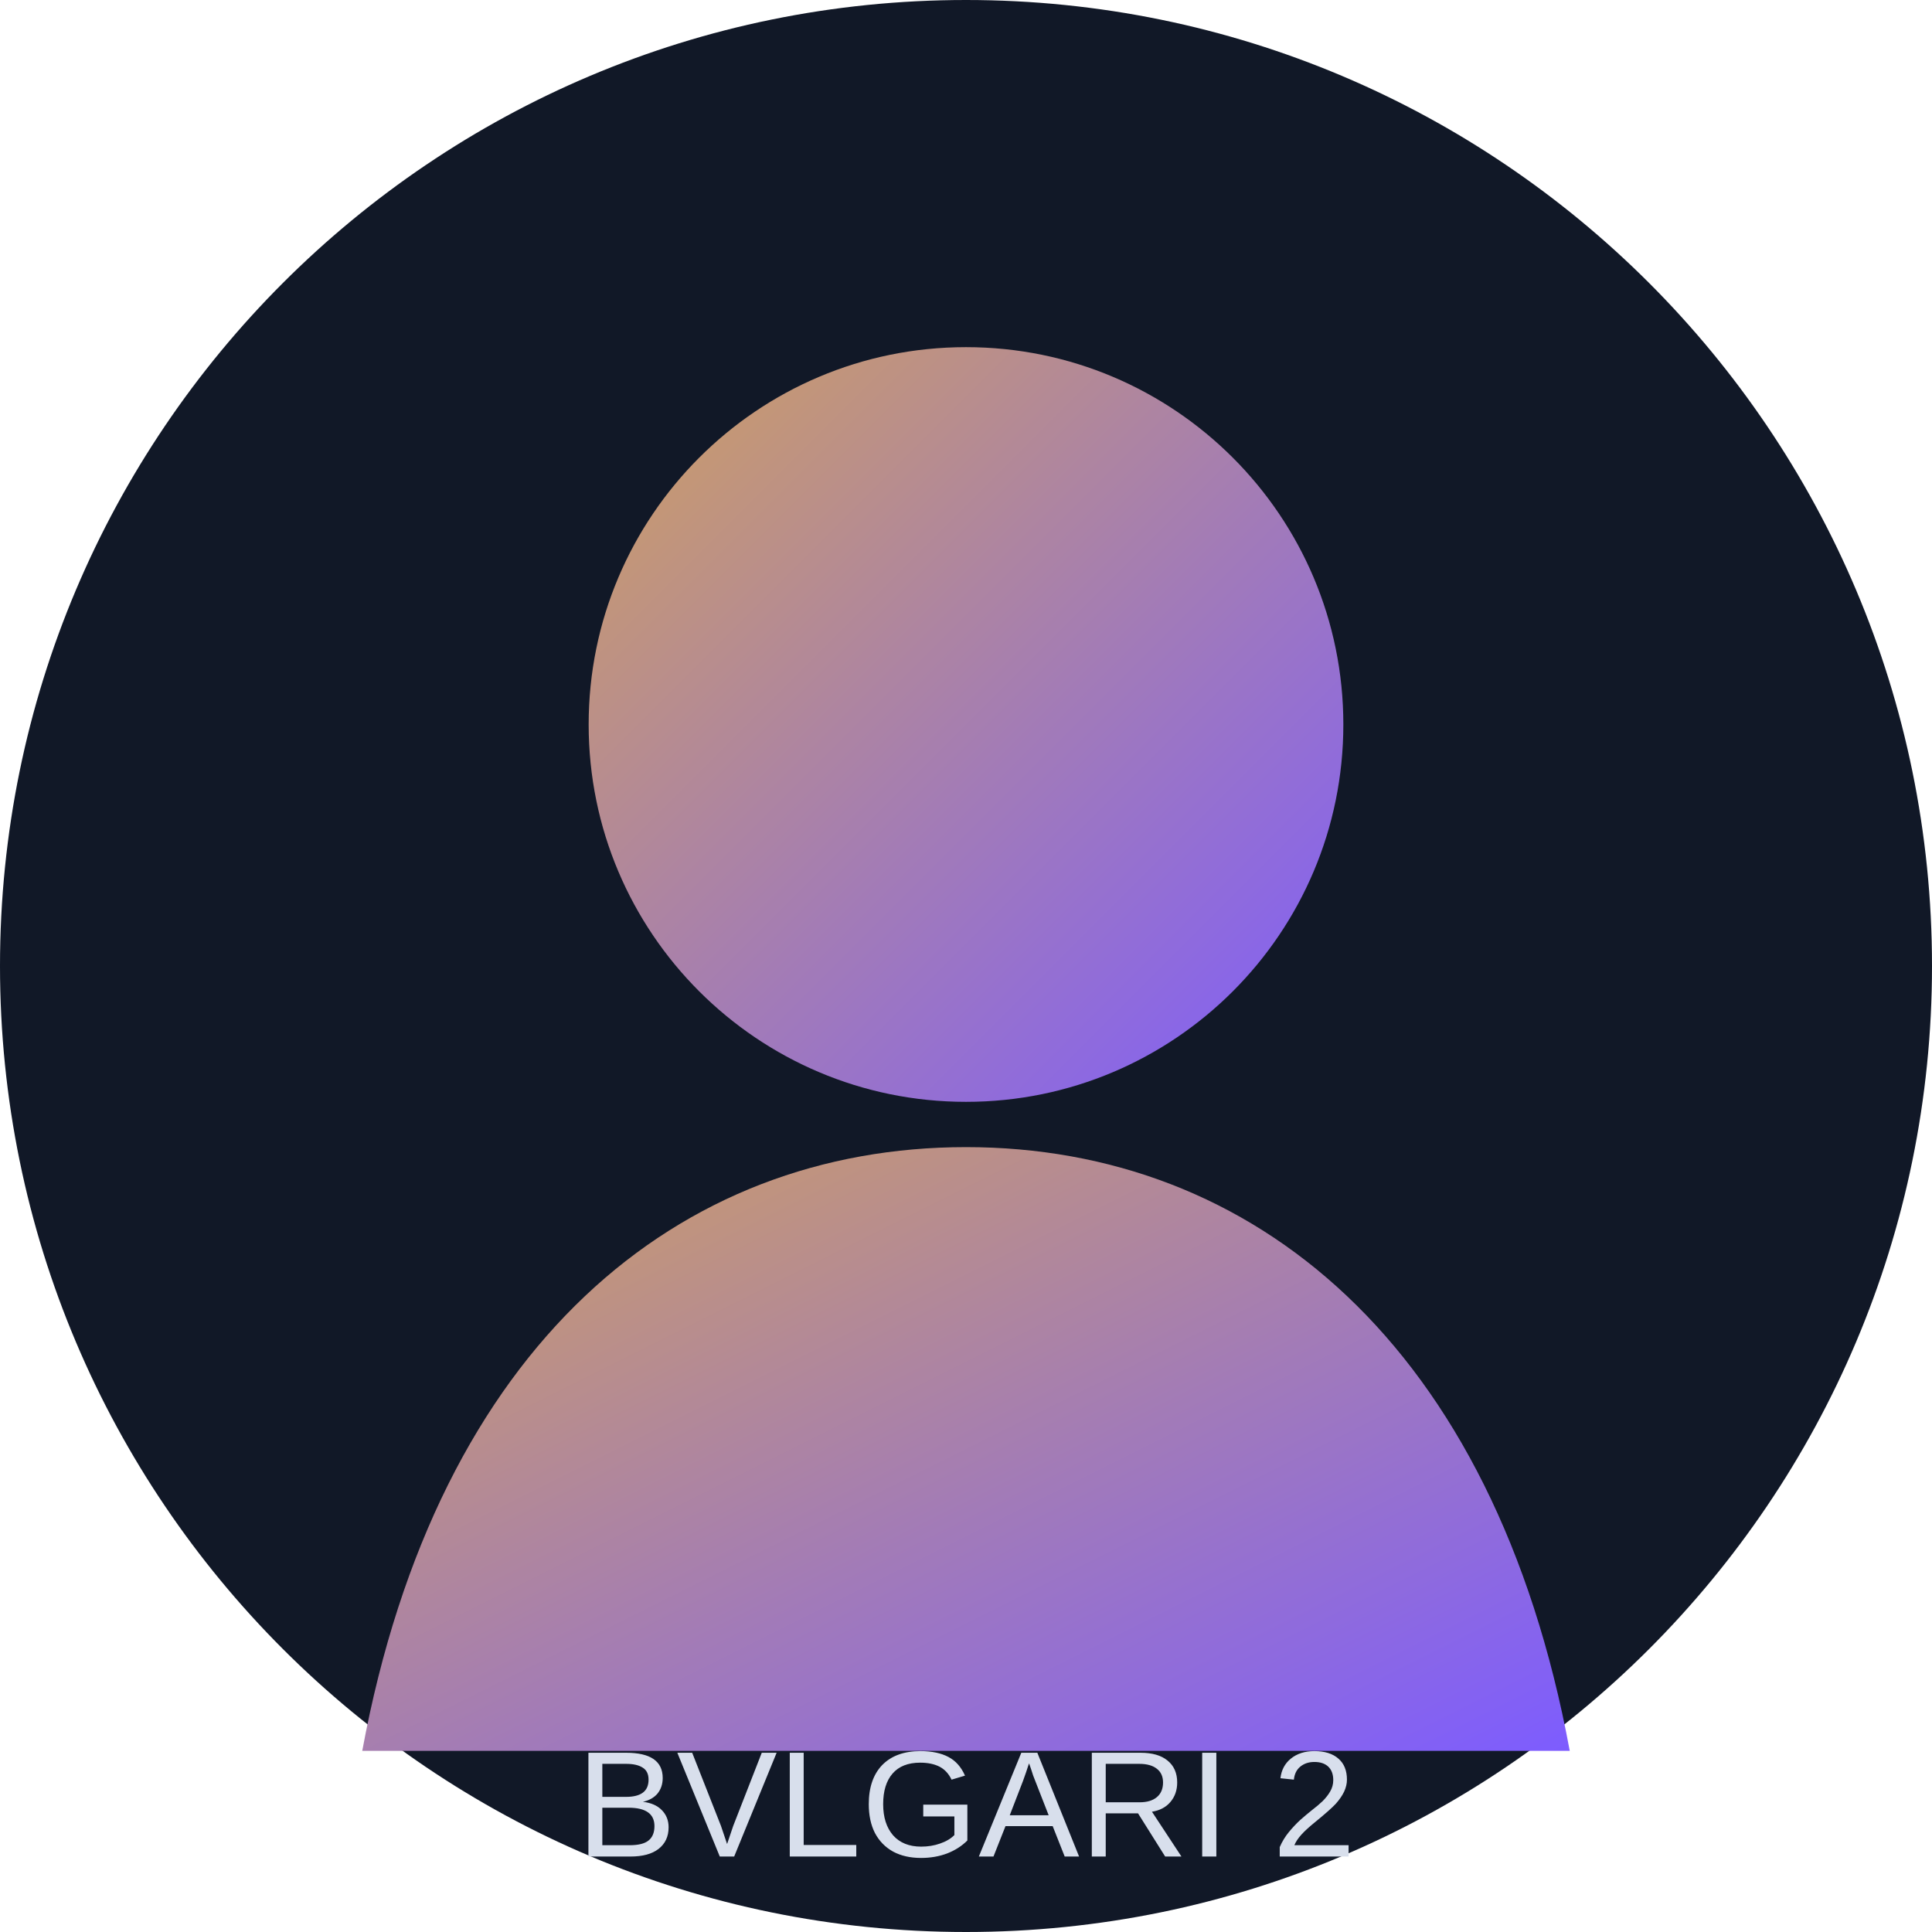
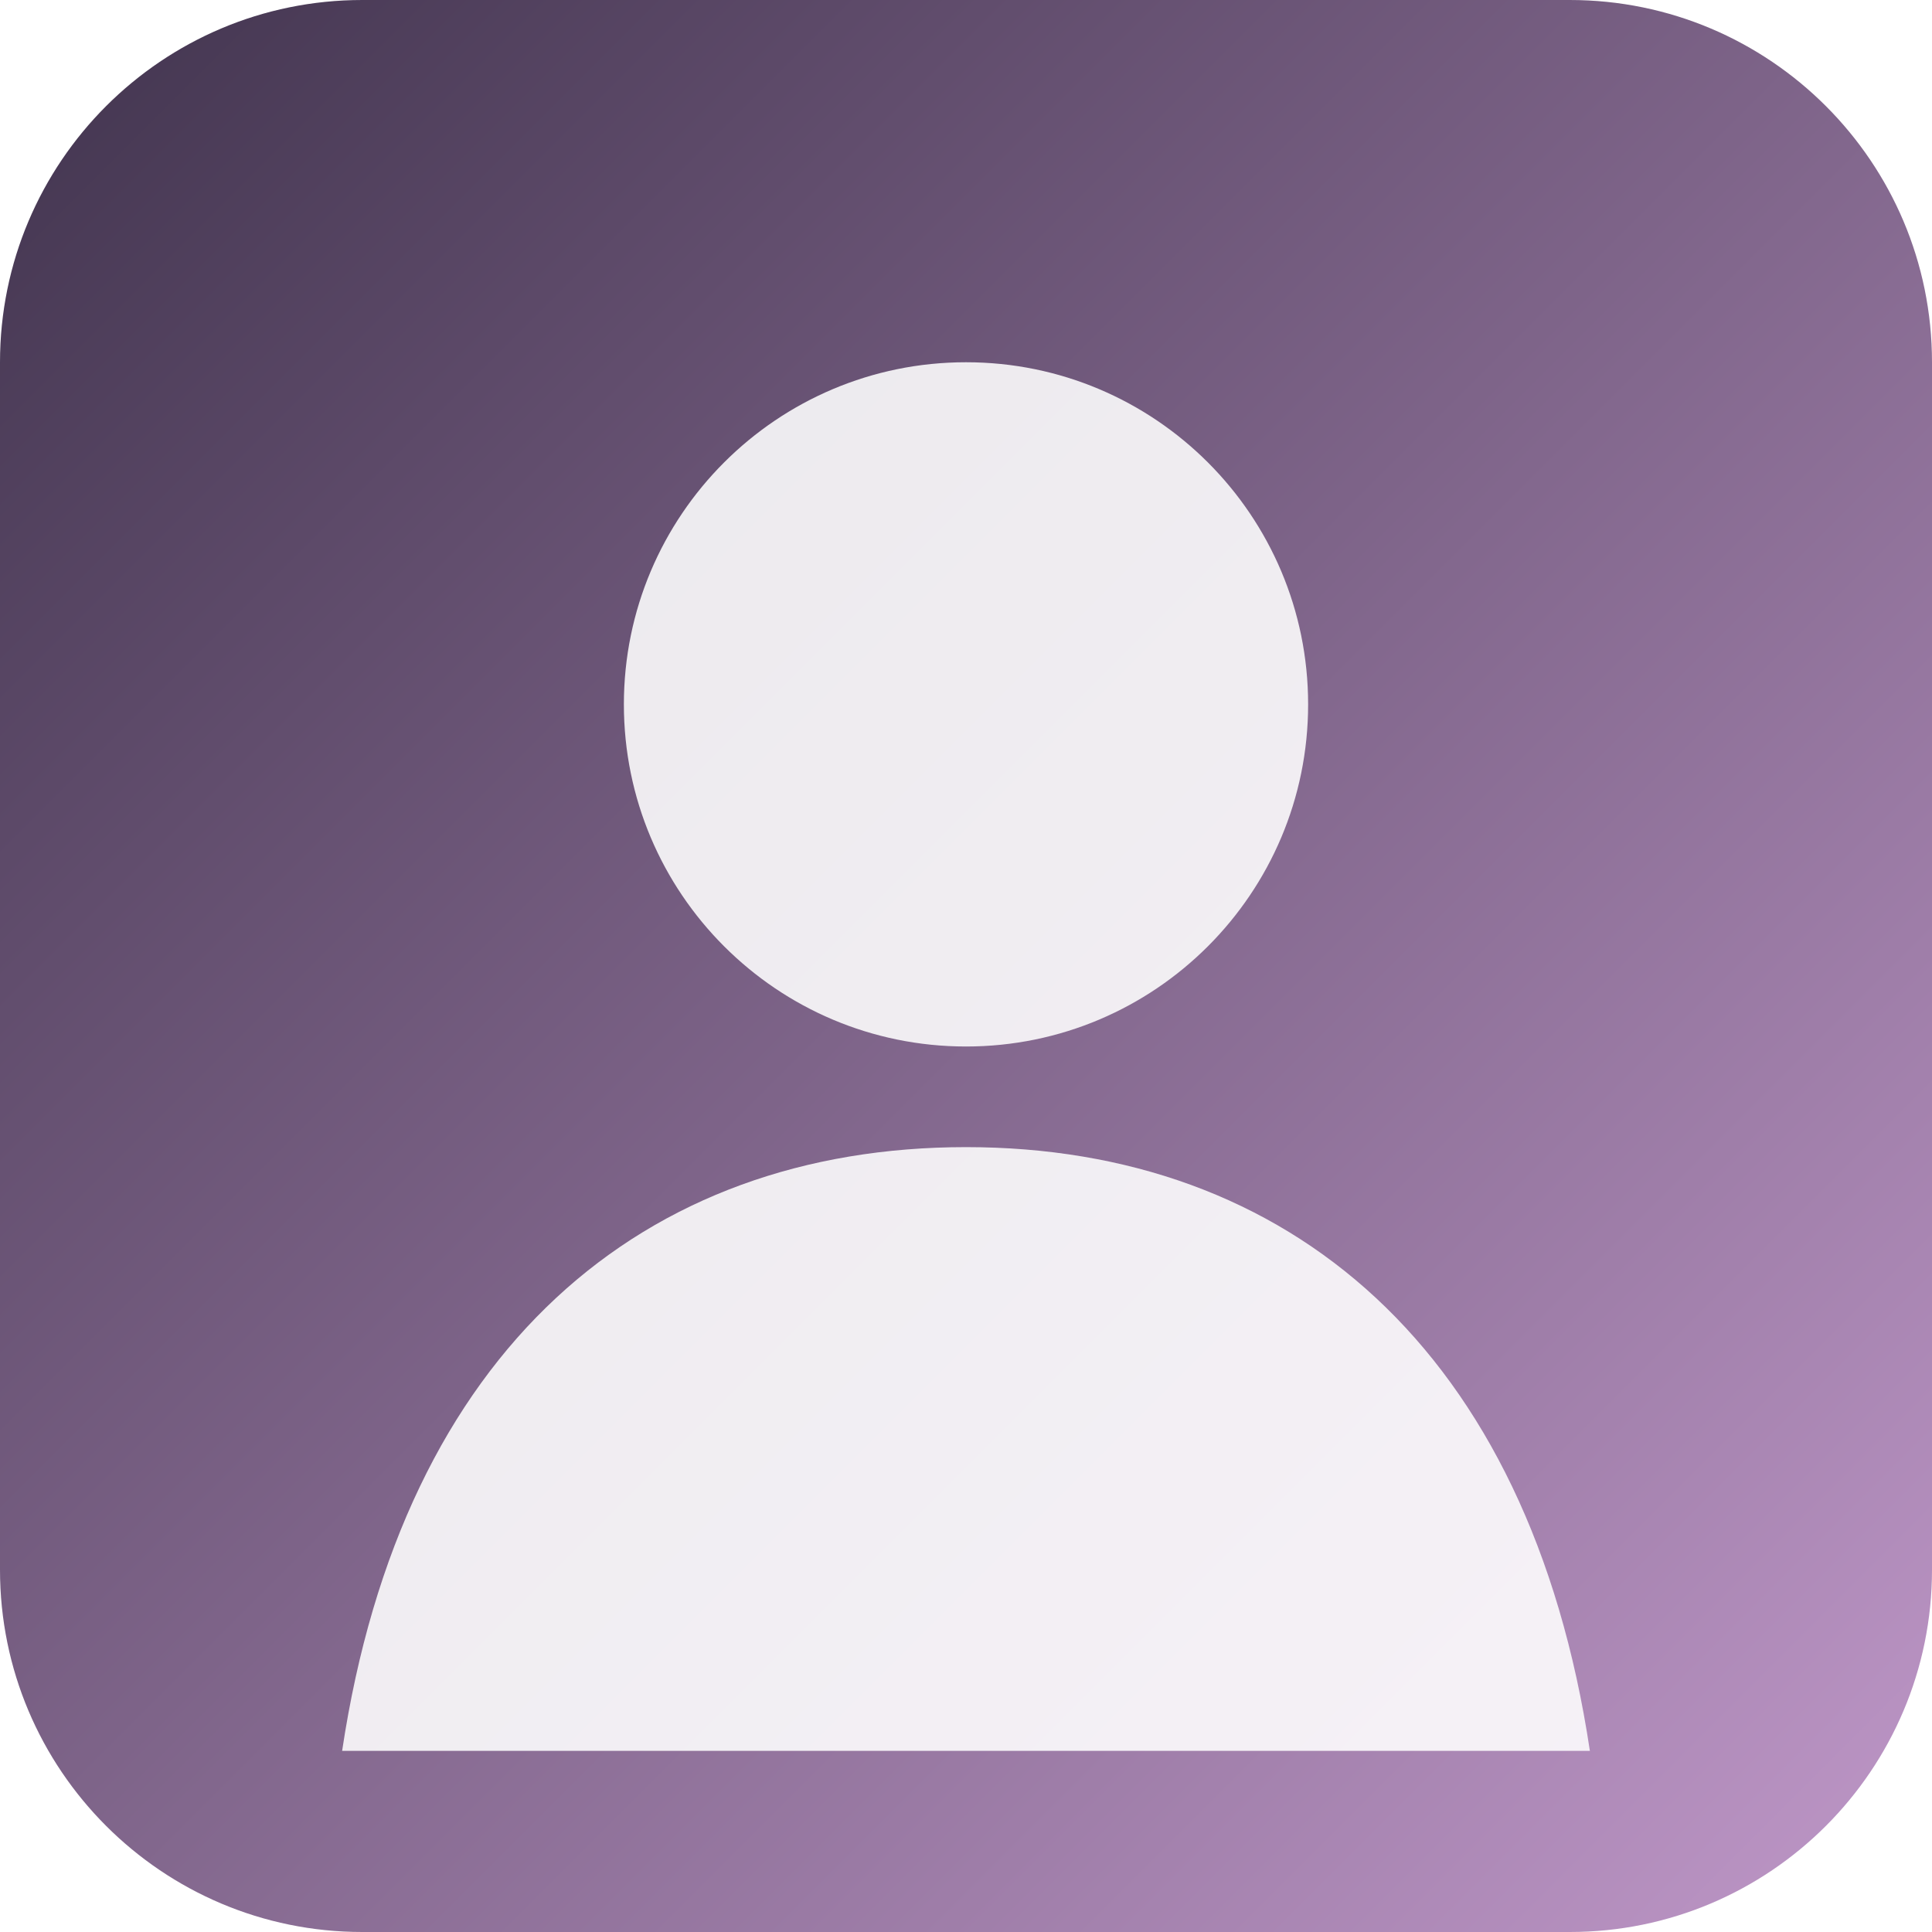
- <svg xmlns="http://www.w3.org/2000/svg" width="128" height="128" viewBox="0 0 128 128">
+ <svg xmlns="http://www.w3.org/2000/svg" width="96" height="96" viewBox="0 0 96 96">
  <defs>
-     <linearGradient id="g" x1="0" y1="0" x2="1" y2="1">
-       <stop stop-color="#d0a15f" />
-       <stop offset="1" stop-color="#7d5cff" />
+     <linearGradient id="g" x1="0" x2="1" y1="0" y2="1">
+       <stop stop-color="#40334d" />
+       <stop offset="1" stop-color="#c098c9" />
    </linearGradient>
  </defs>
-   <rect width="128" height="128" rx="64" fill="#111827" />
-   <circle cx="64" cy="48" r="25" fill="url(#g)" />
-   <path d="M24 116c5-27 21-40 40-40s35 13 40 40" fill="url(#g)" />
-   <text x="64" y="123" text-anchor="middle" font-family="Arial" font-size="10" fill="#d8dfec">BVLGARI 2</text>
+   <rect width="96" height="96" rx="18" fill="url(#g)" />
+   <circle cx="48" cy="35" r="17" fill="rgba(255,255,255,.88)" />
+   <path d="M17 87c3-20 15-30 31-30s28 10 31 30" fill="rgba(255,255,255,.88)" />
</svg>
